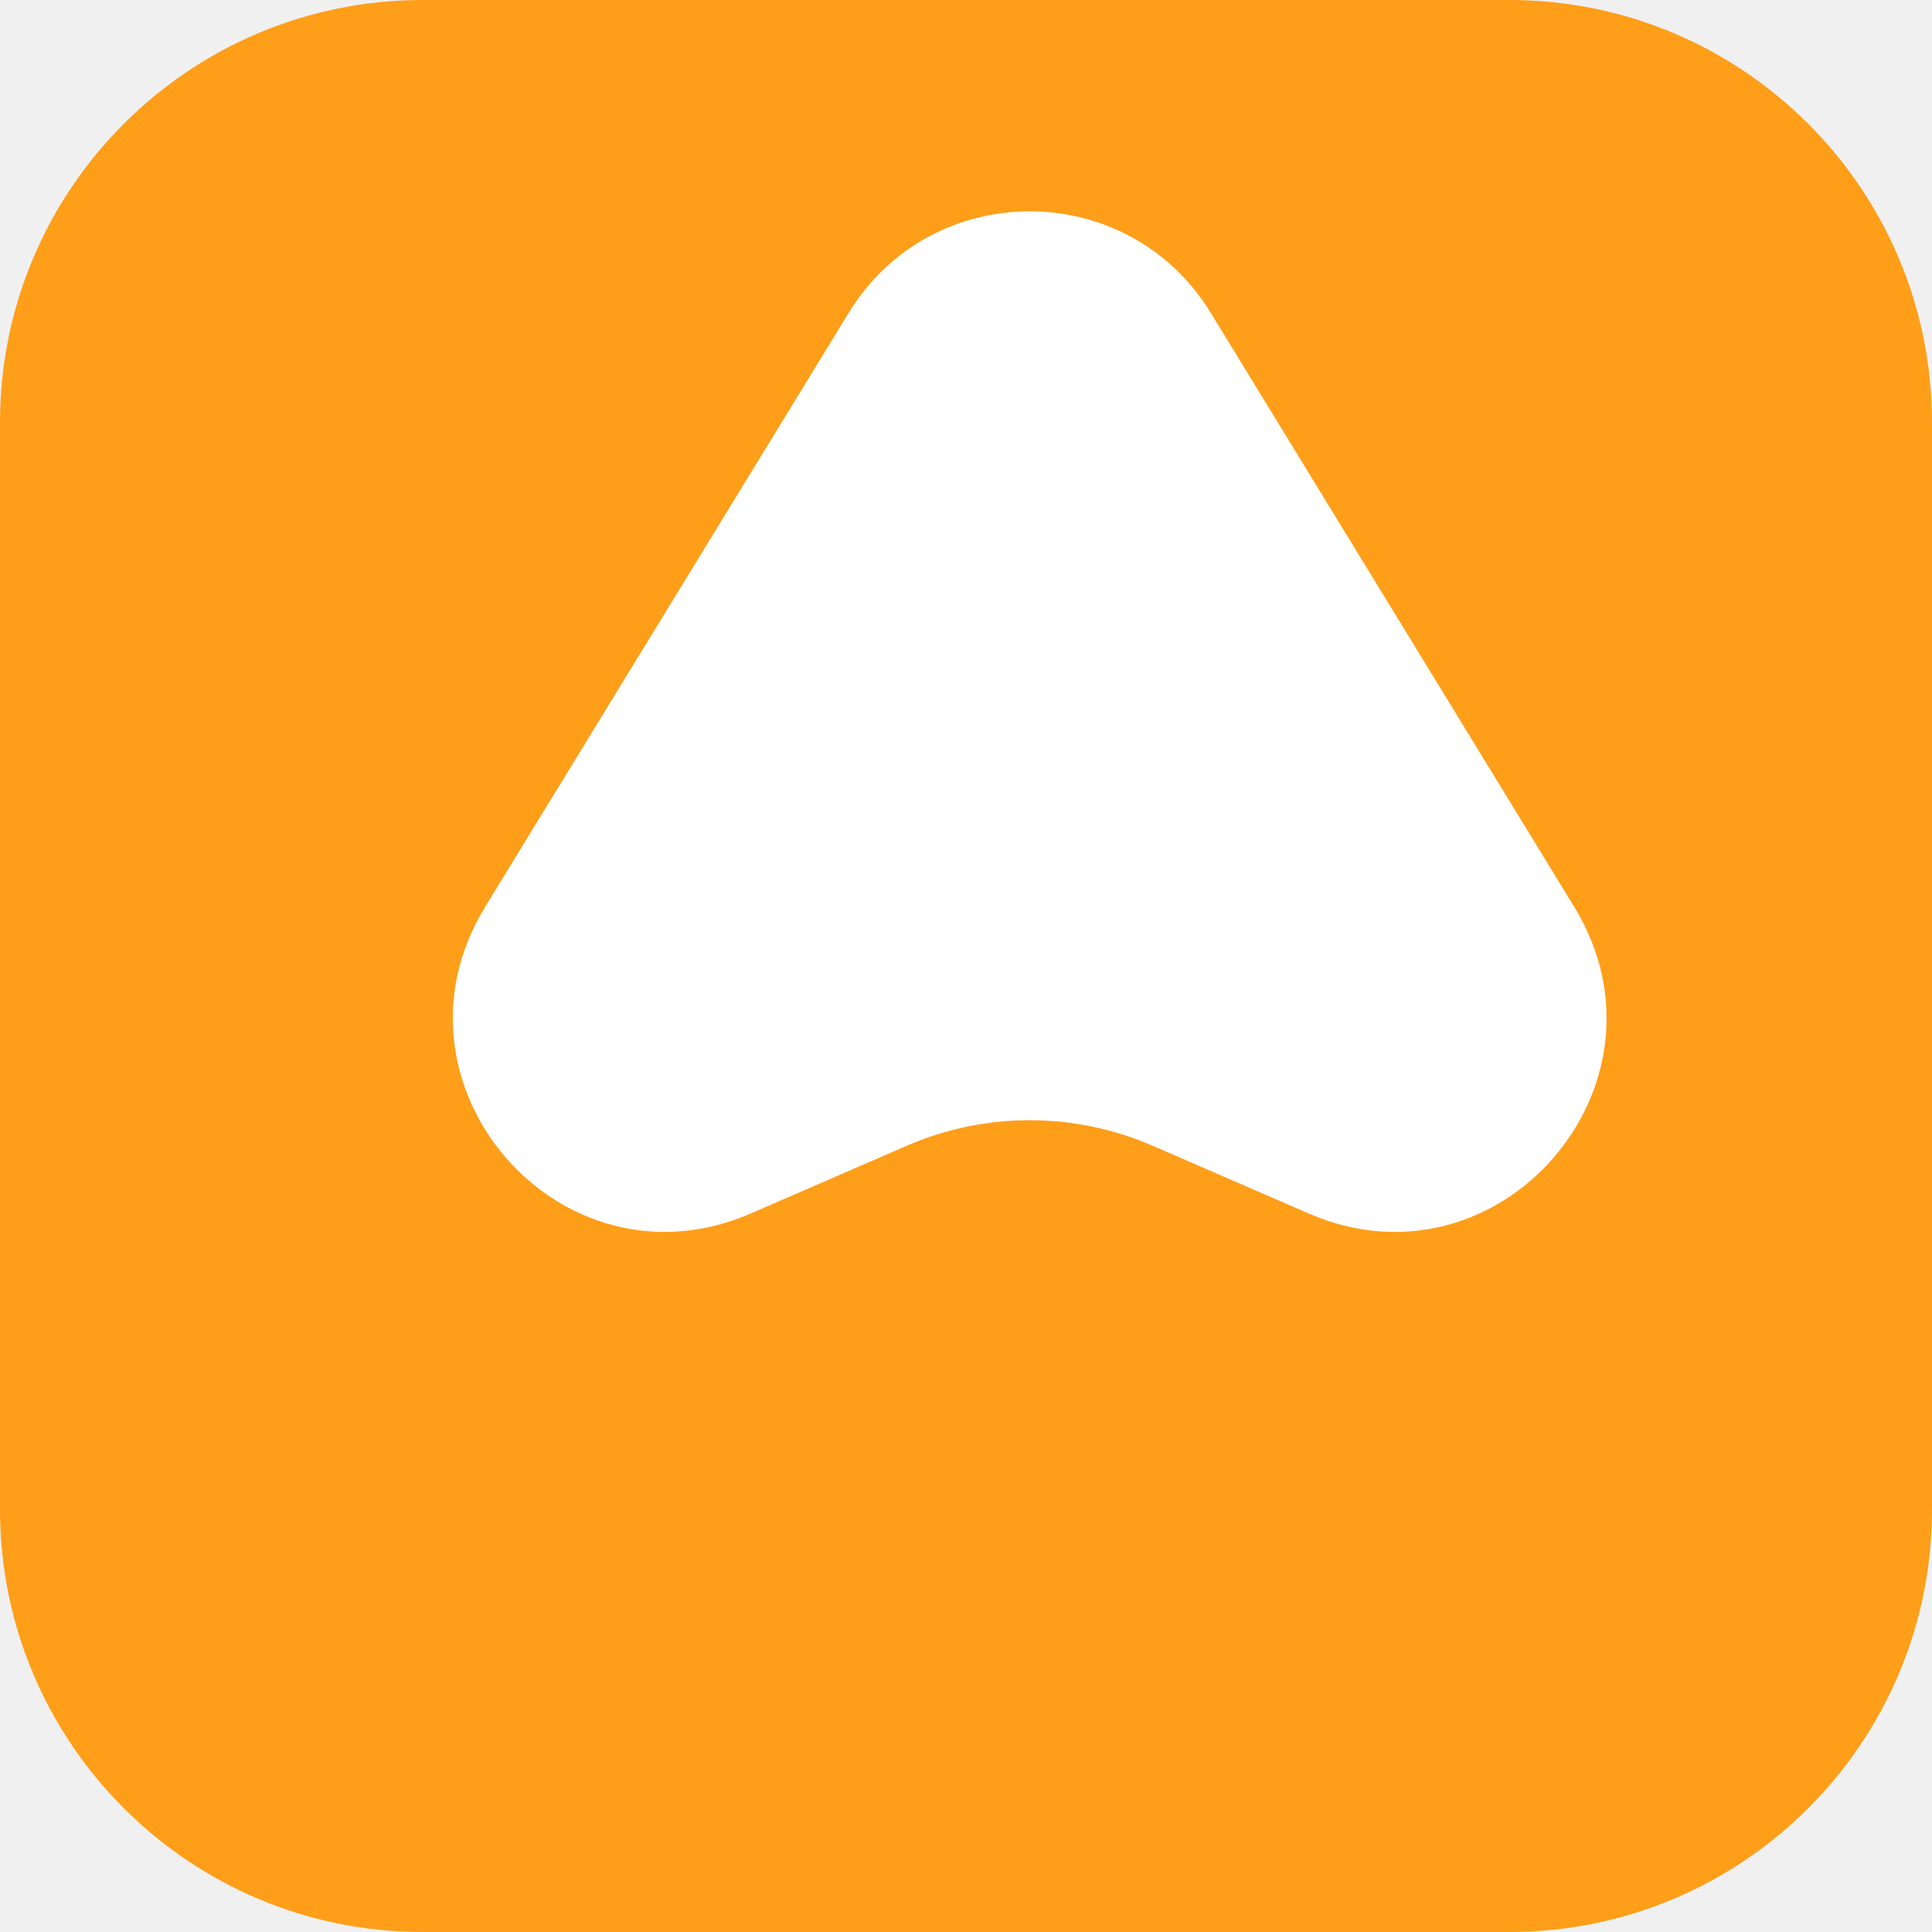
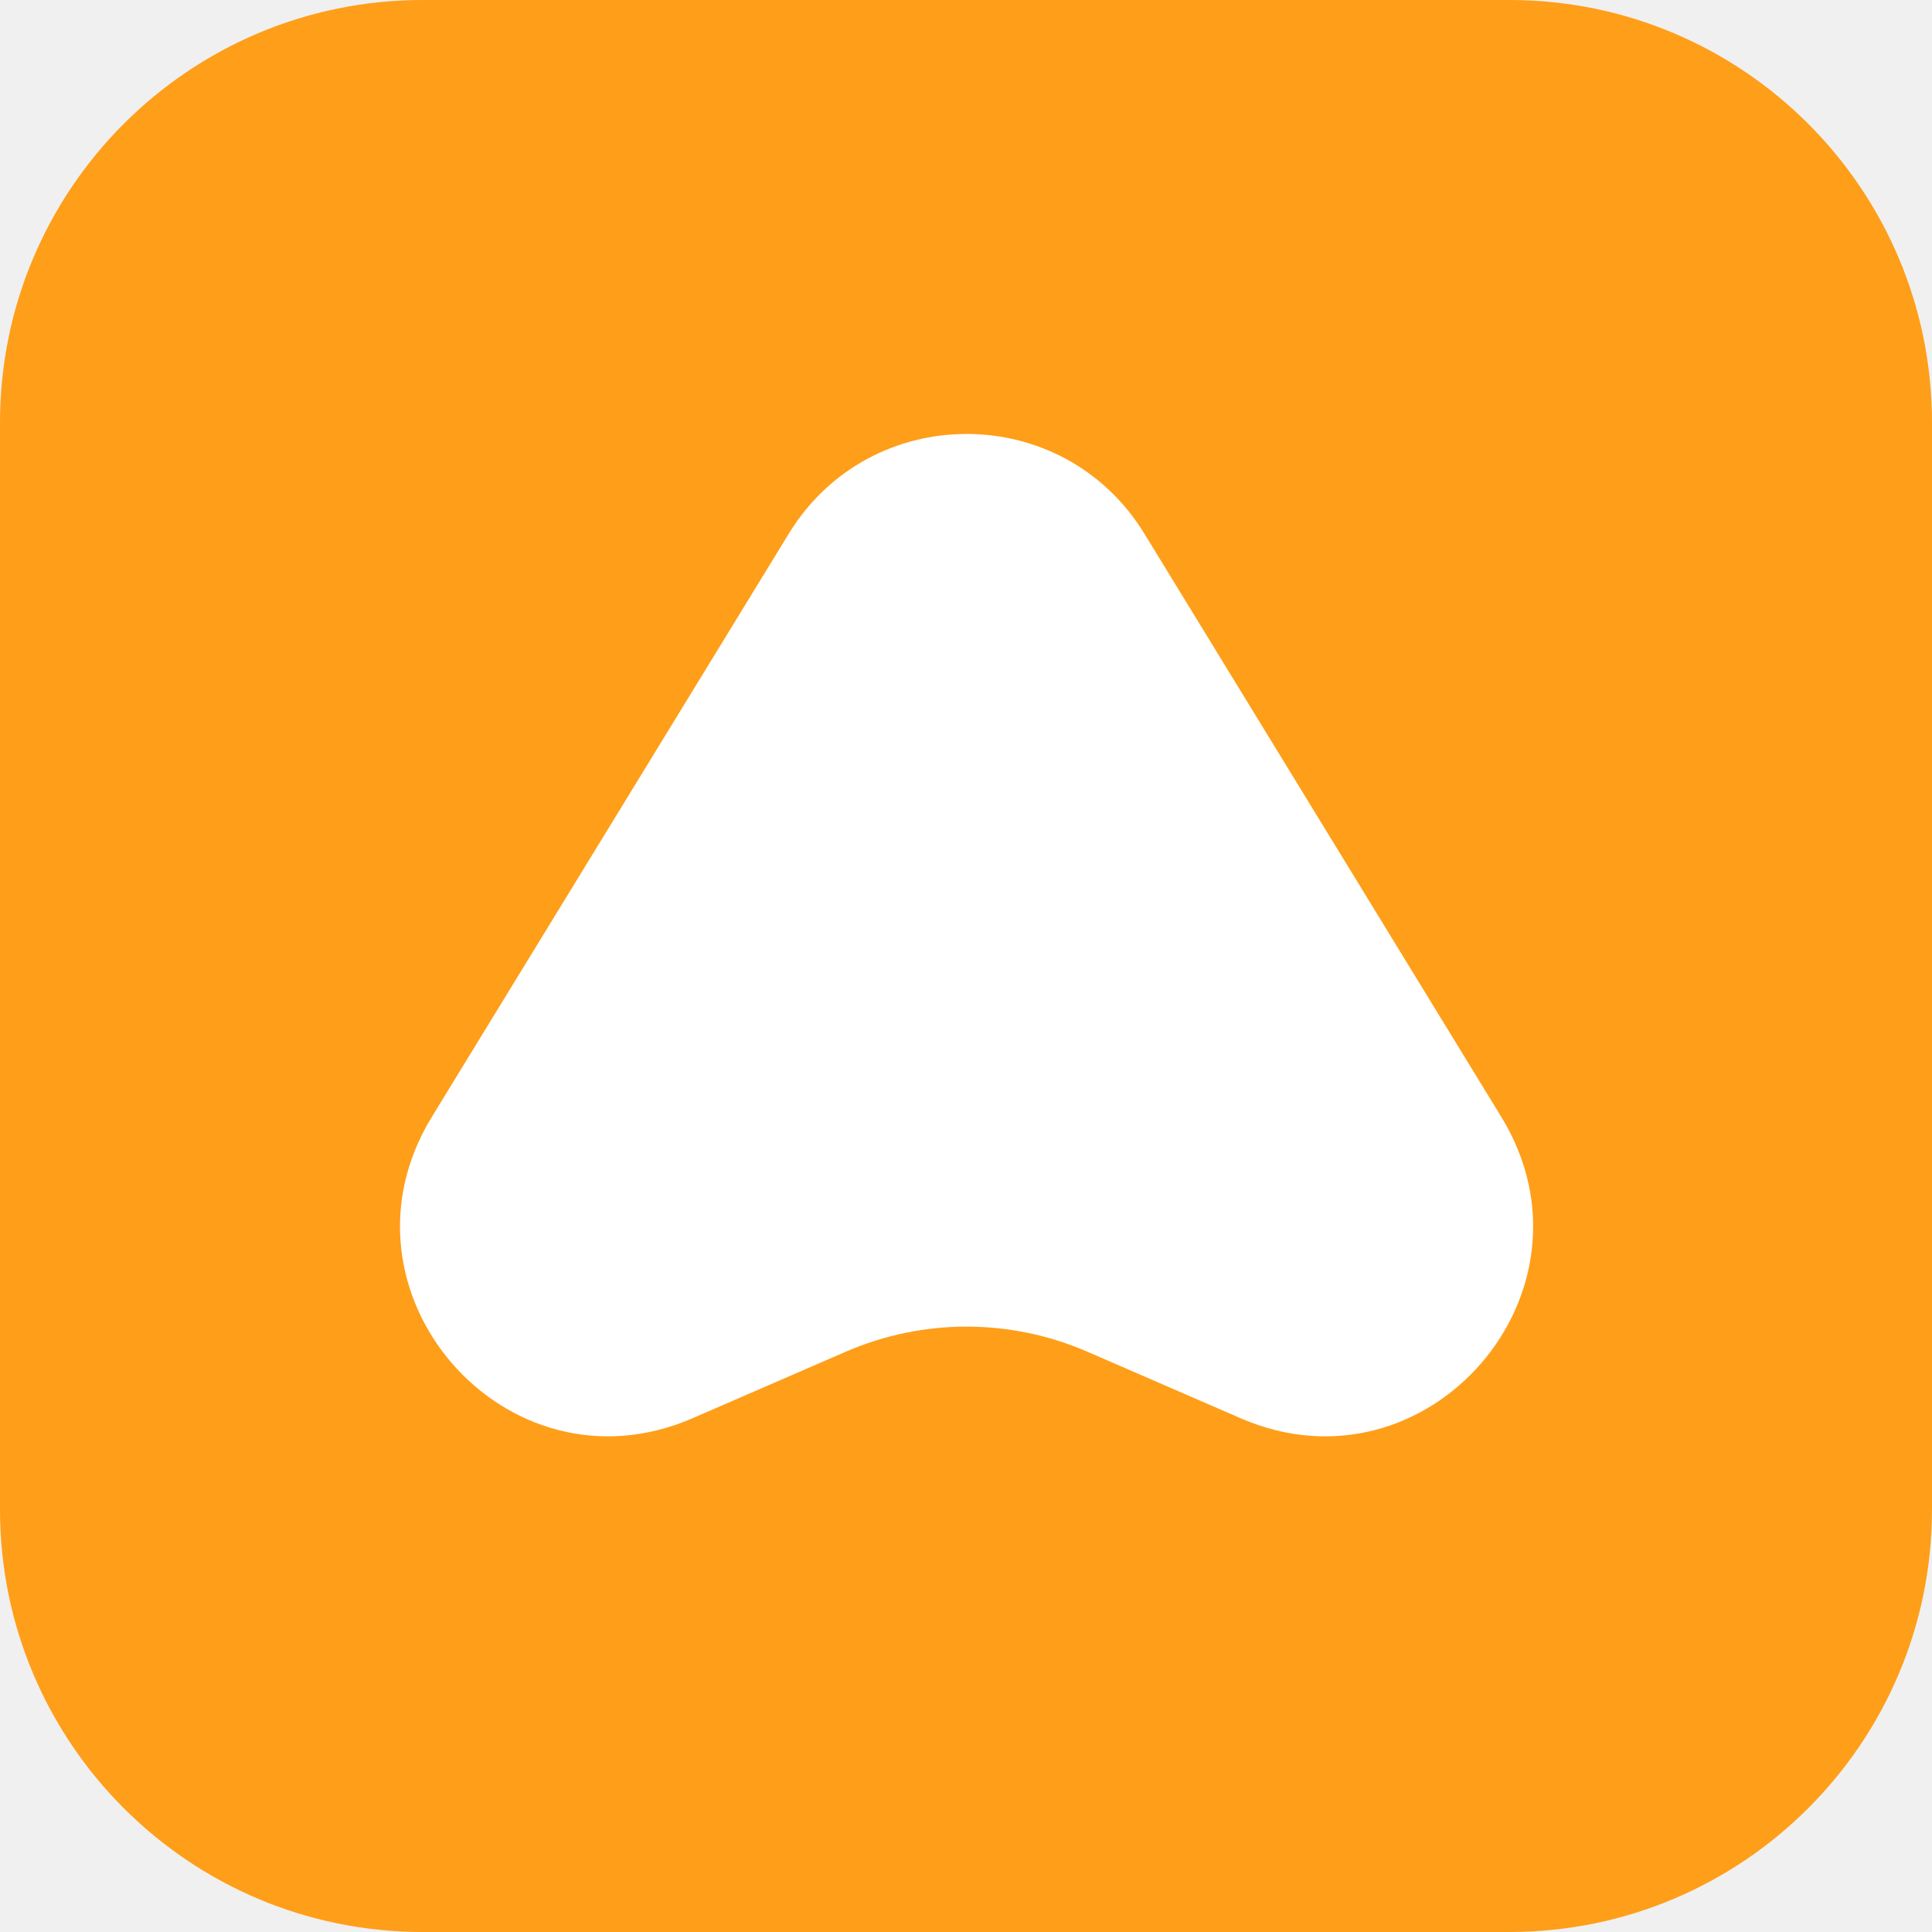
<svg xmlns="http://www.w3.org/2000/svg" width="512" height="512" viewBox="0 0 512 512" fill="none">
  <rect width="512" height="512" rx="112" fill="#FF9E19" />
-   <g transform="translate(120, 56) scale(0.28)">
+   <g transform="translate(106, 115) scale(0.275)">
    <path d="M374.666 96.141L30.647 658.222C-72.065 826.071 101.623 1026.76 281.881 948.559L429.61 884.419C503.895 852.185 588.152 852.185 662.39 884.419L810.119 948.559C990.377 1026.81 1164.06 826.071 1061.35 658.222L717.38 96.141C638.949 -32.047 453.098 -32.047 374.666 96.141Z" fill="white" />
  </g>
</svg>
